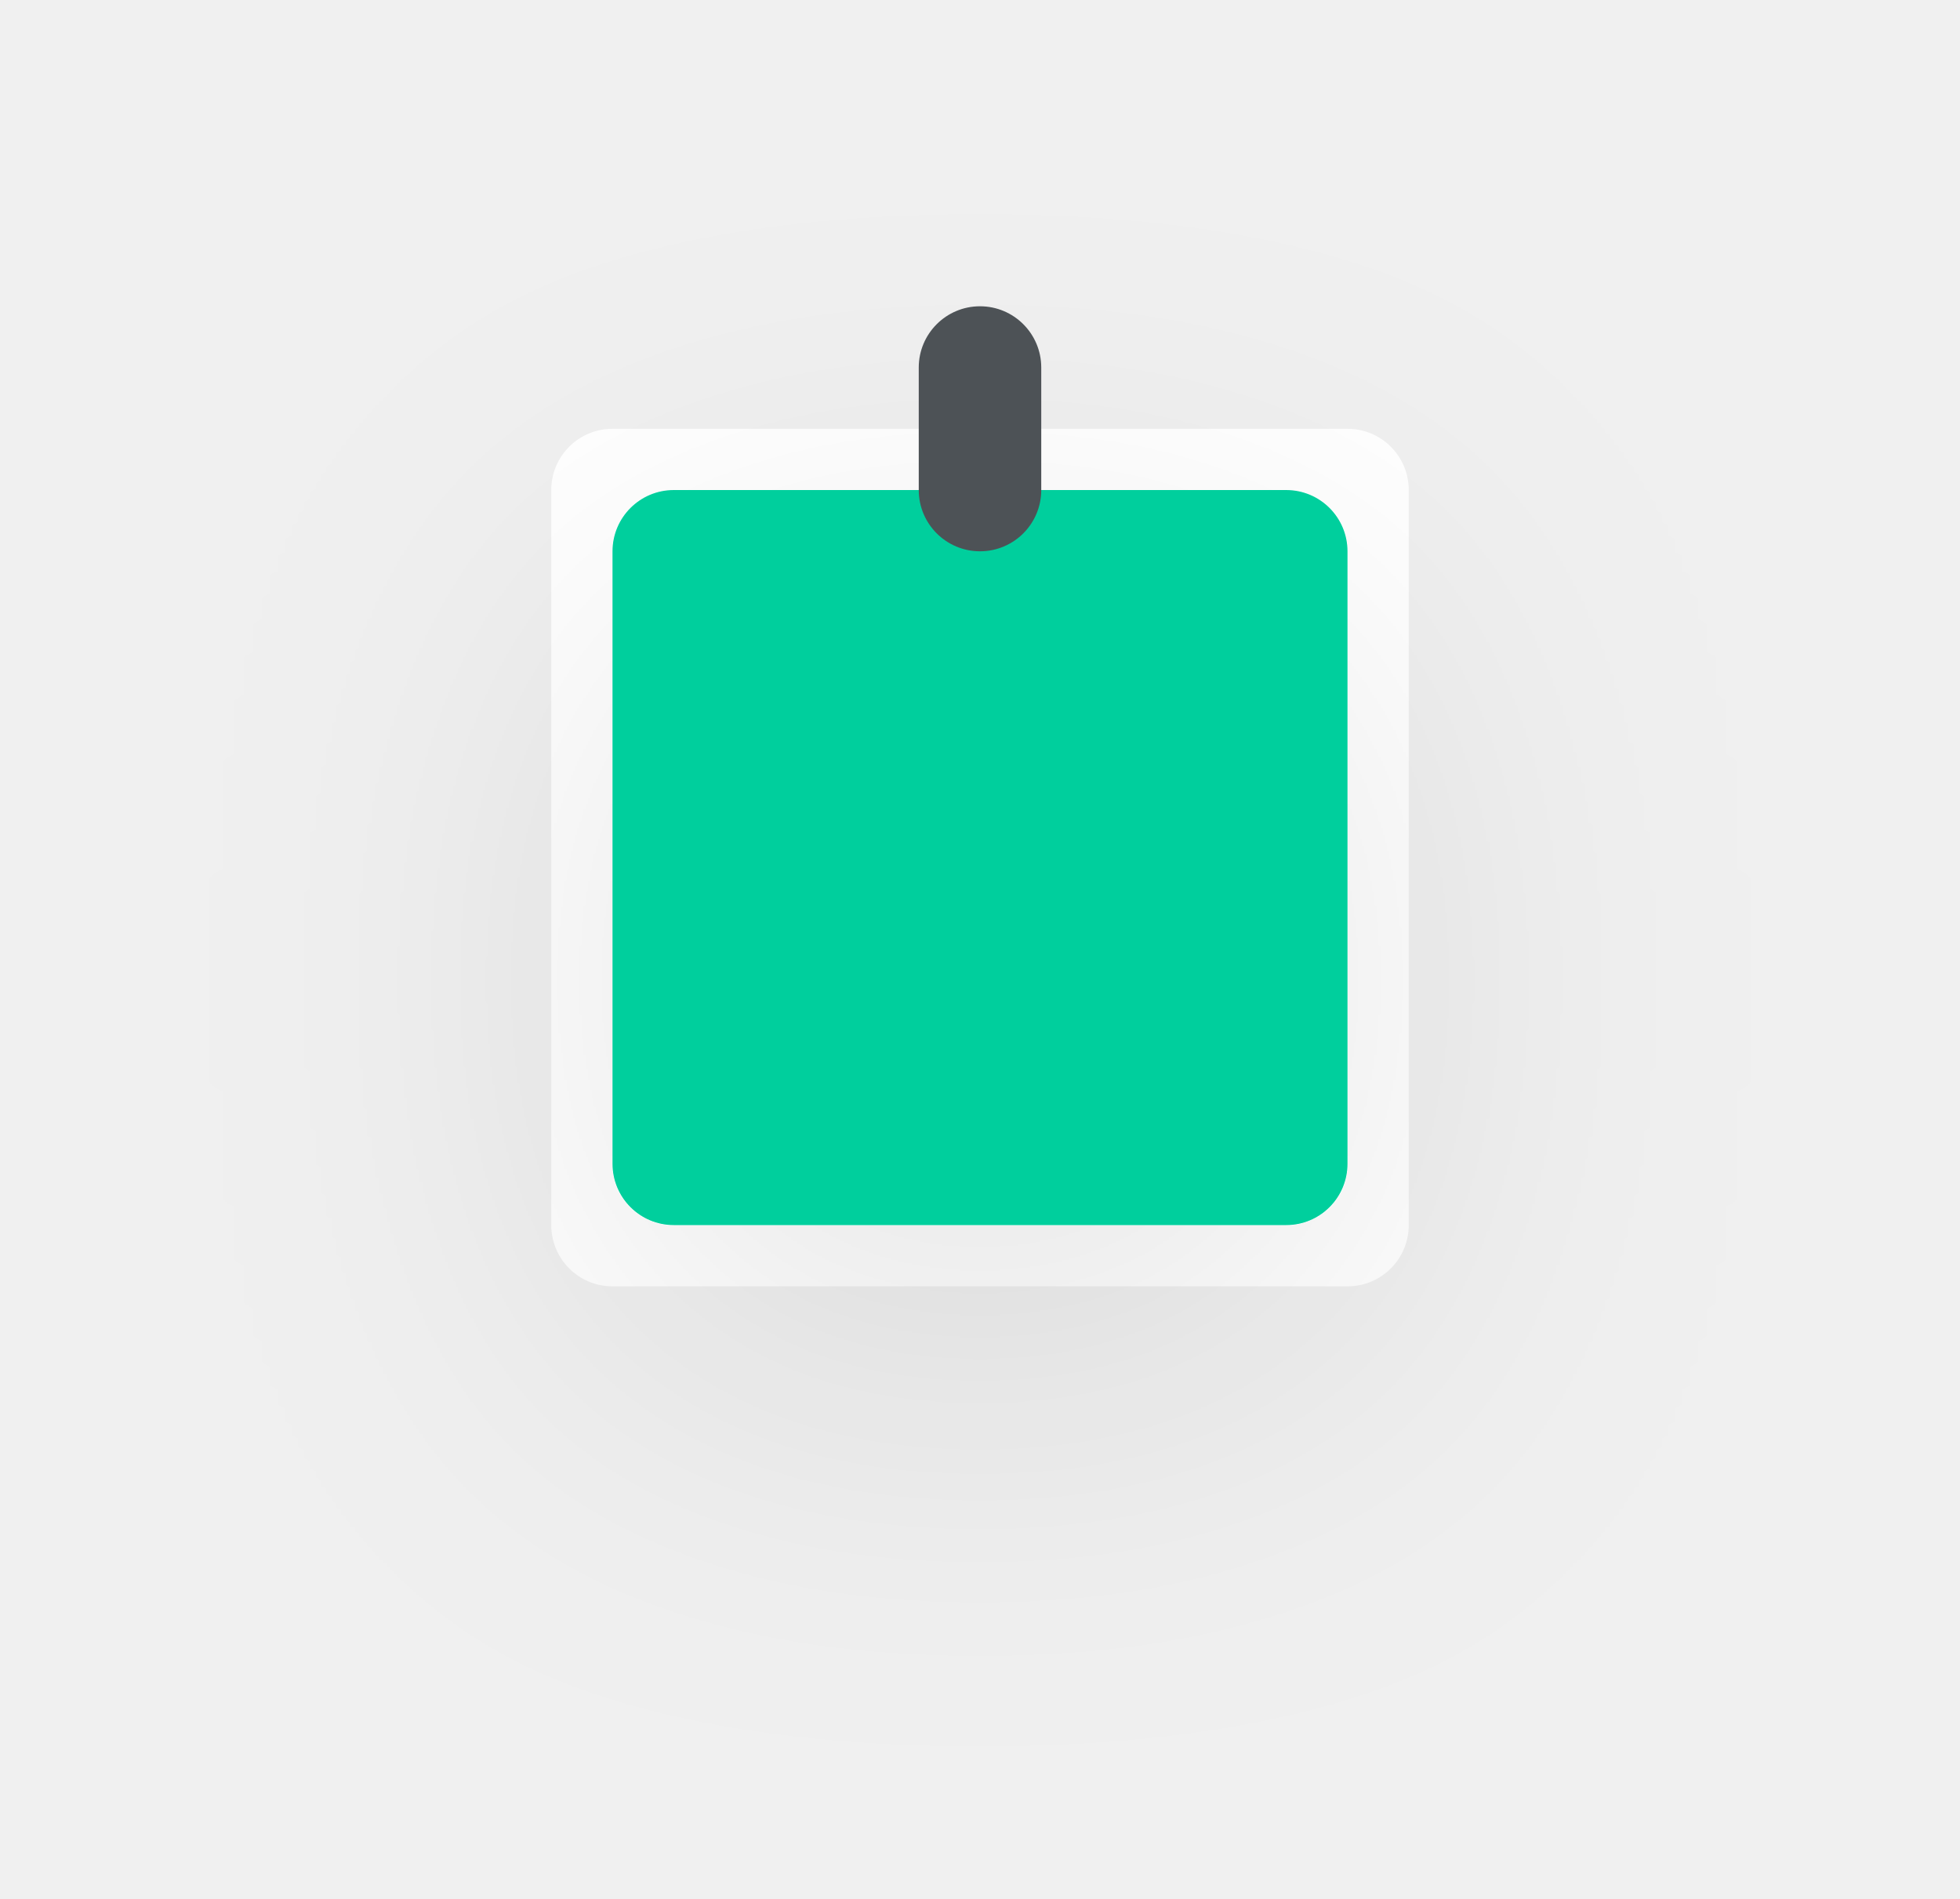
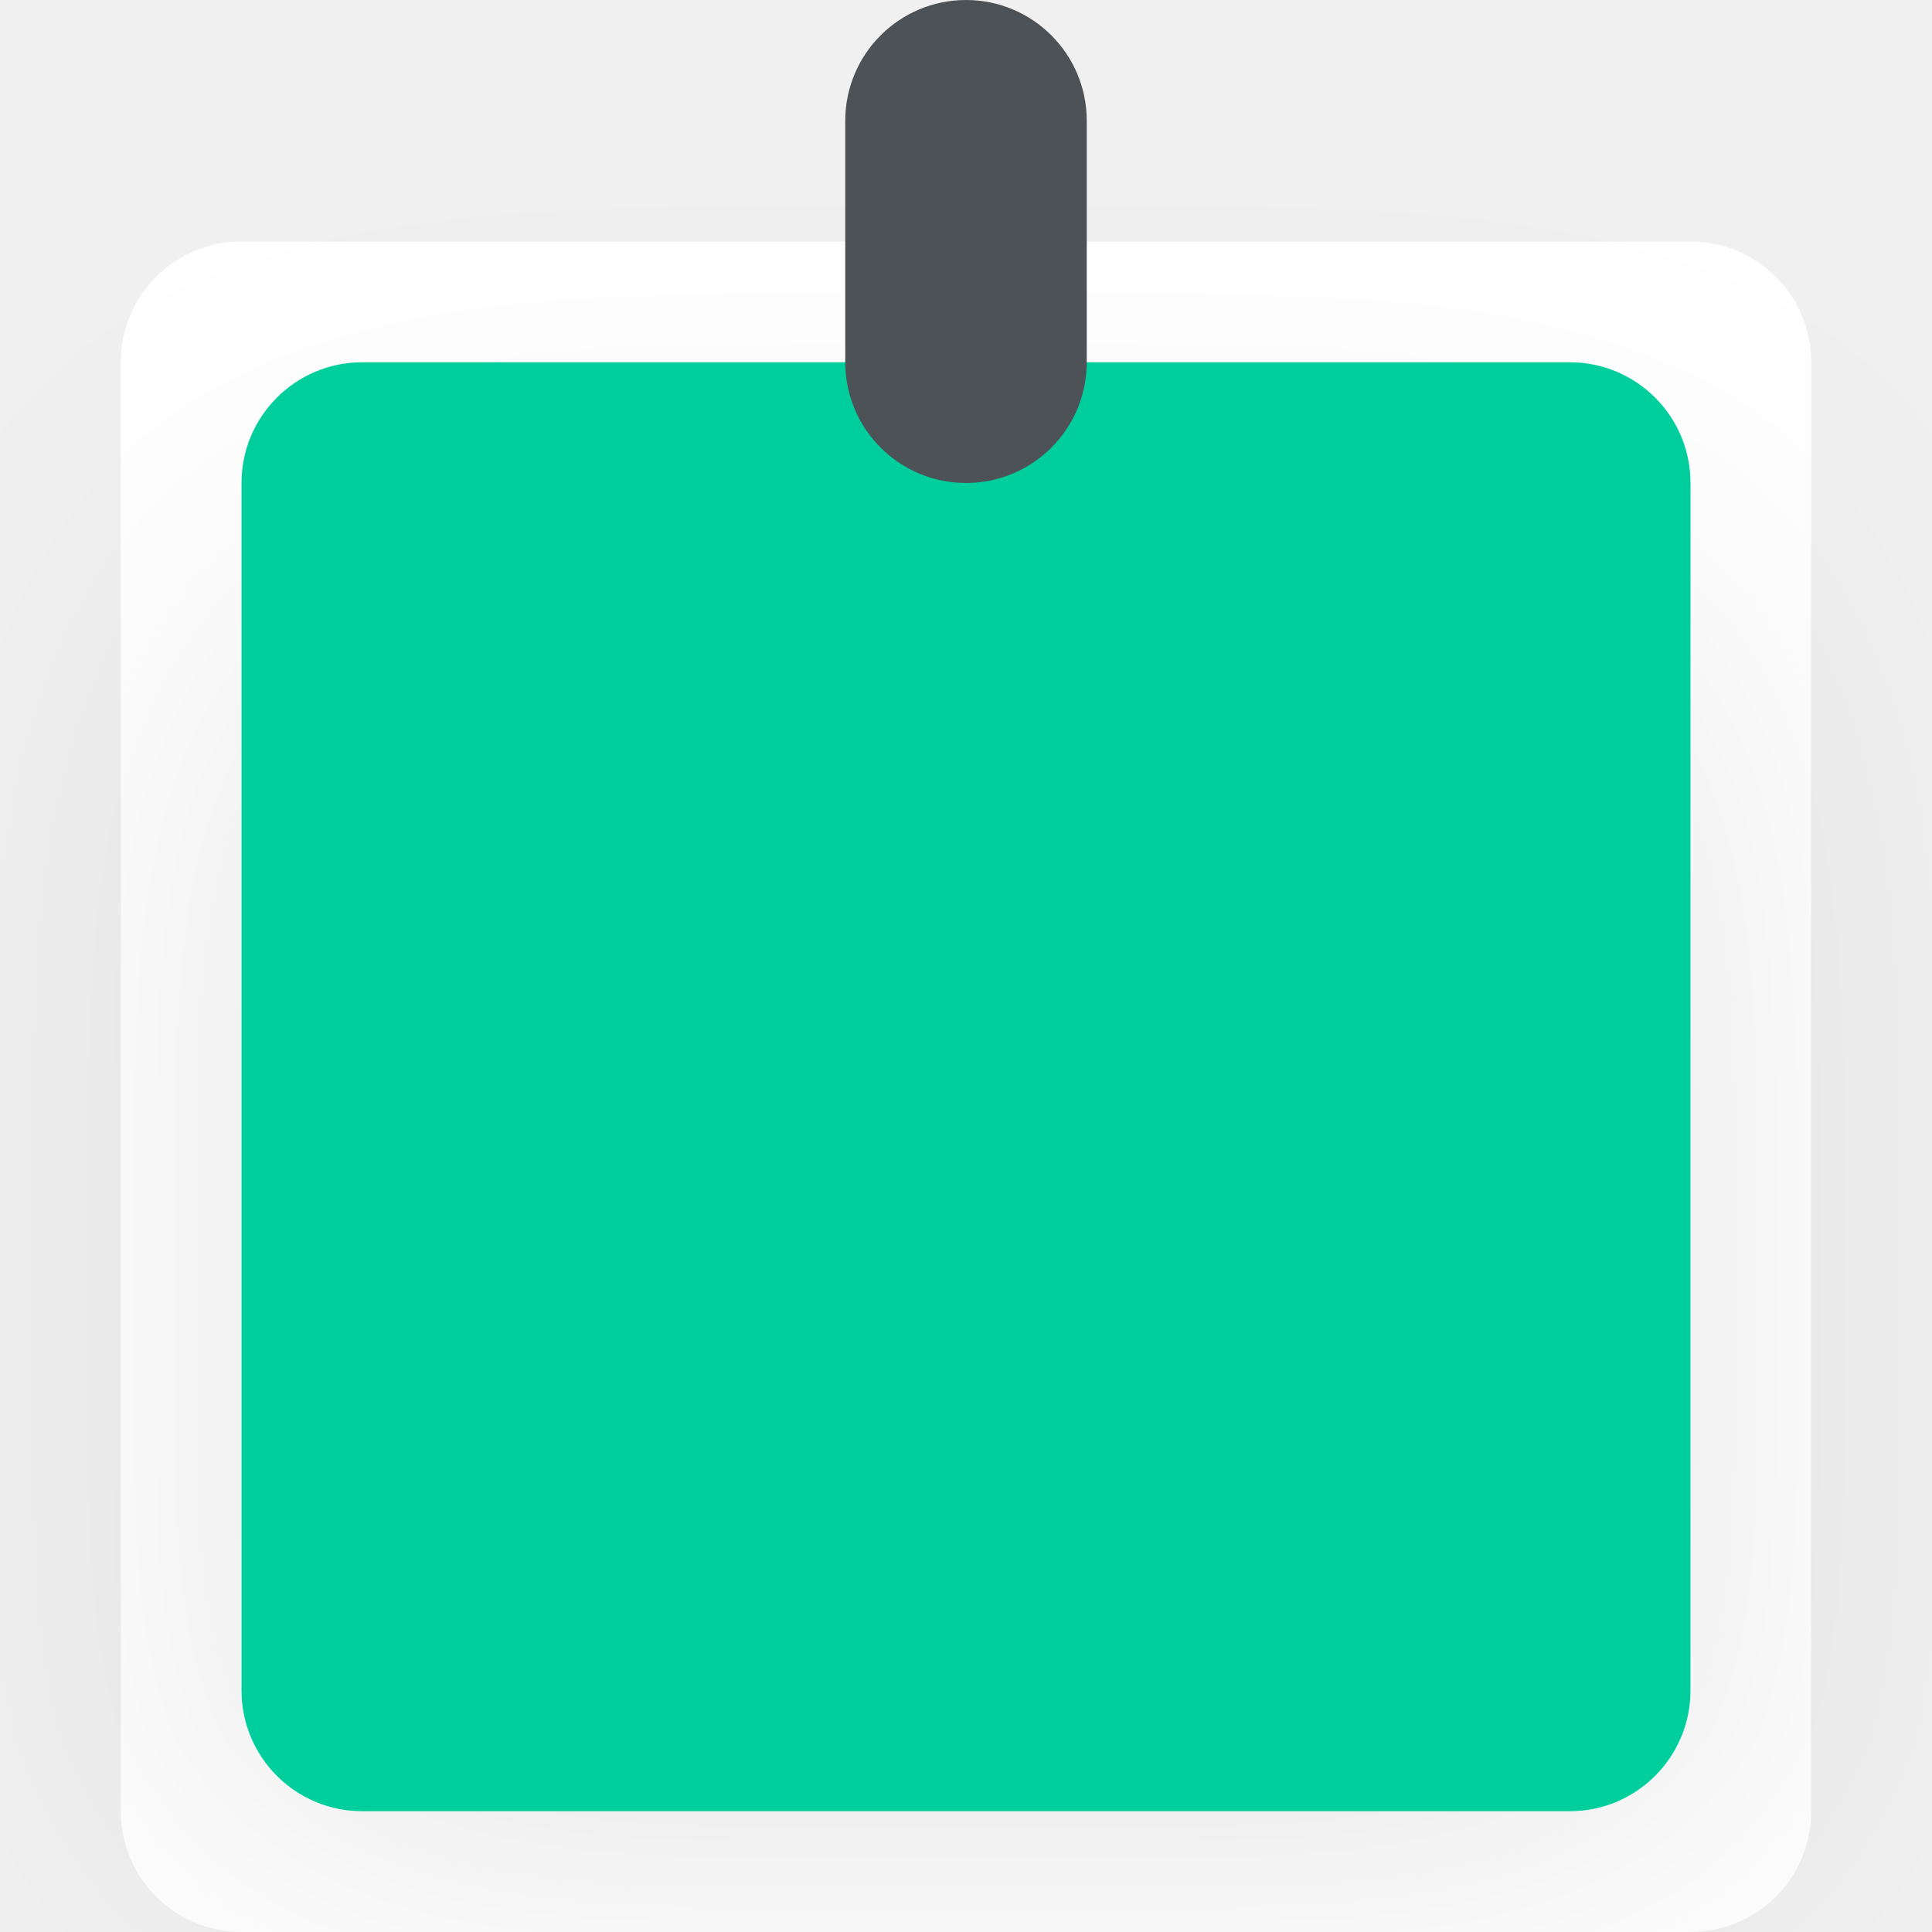
- <svg xmlns="http://www.w3.org/2000/svg" width="64" height="62" viewBox="0 0 64 62" fill="none">
-   <rect x="18" y="14" width="28" height="28" rx="2" fill="white" />
-   <g filter="url(#filter0_d_290_266)">
-     <rect x="20" y="16" width="24" height="24" rx="2" fill="#00CF9D" />
+ <svg xmlns="http://www.w3.org/2000/svg" width="32" height="32" viewBox="0 0 32 32" fill="none">
+   <g clip-path="url(#clip0_446_458)">
+     <rect x="2" y="4" width="28" height="28" rx="2" fill="white" />
+     <g filter="url(#filter0_d_446_458)">
+       <rect x="4" y="6" width="24" height="24" rx="2" fill="#00CF9D" />
+     </g>
+     <rect x="14" width="4" height="8" rx="2" fill="#4D5256" />
  </g>
-   <rect x="30" y="10" width="4" height="8" rx="2" fill="#4D5256" />
  <defs>
-     <filter id="filter0_d_290_266" x="0" y="0" width="64" height="64" filterUnits="userSpaceOnUse" color-interpolation-filters="sRGB">
+     <filter id="filter0_d_446_458" x="-16" y="-10" width="64" height="64" filterUnits="userSpaceOnUse" color-interpolation-filters="sRGB">
      <feFlood flood-opacity="0" result="BackgroundImageFix" />
      <feColorMatrix in="SourceAlpha" type="matrix" values="0 0 0 0 0 0 0 0 0 0 0 0 0 0 0 0 0 0 127 0" result="hardAlpha" />
      <feOffset dy="4" />
      <feGaussianBlur stdDeviation="10" />
      <feComposite in2="hardAlpha" operator="out" />
      <feColorMatrix type="matrix" values="0 0 0 0 0 0 0 0 0 0 0 0 0 0 0 0 0 0 0.1 0" />
-       <feBlend mode="normal" in2="BackgroundImageFix" result="effect1_dropShadow_290_266" />
-       <feBlend mode="normal" in="SourceGraphic" in2="effect1_dropShadow_290_266" result="shape" />
+       <feBlend mode="normal" in2="BackgroundImageFix" result="effect1_dropShadow_446_458" />
+       <feBlend mode="normal" in="SourceGraphic" in2="effect1_dropShadow_446_458" result="shape" />
    </filter>
+     <clipPath id="clip0_446_458">
+       <rect width="32" height="32" fill="white" />
+     </clipPath>
  </defs>
</svg>
